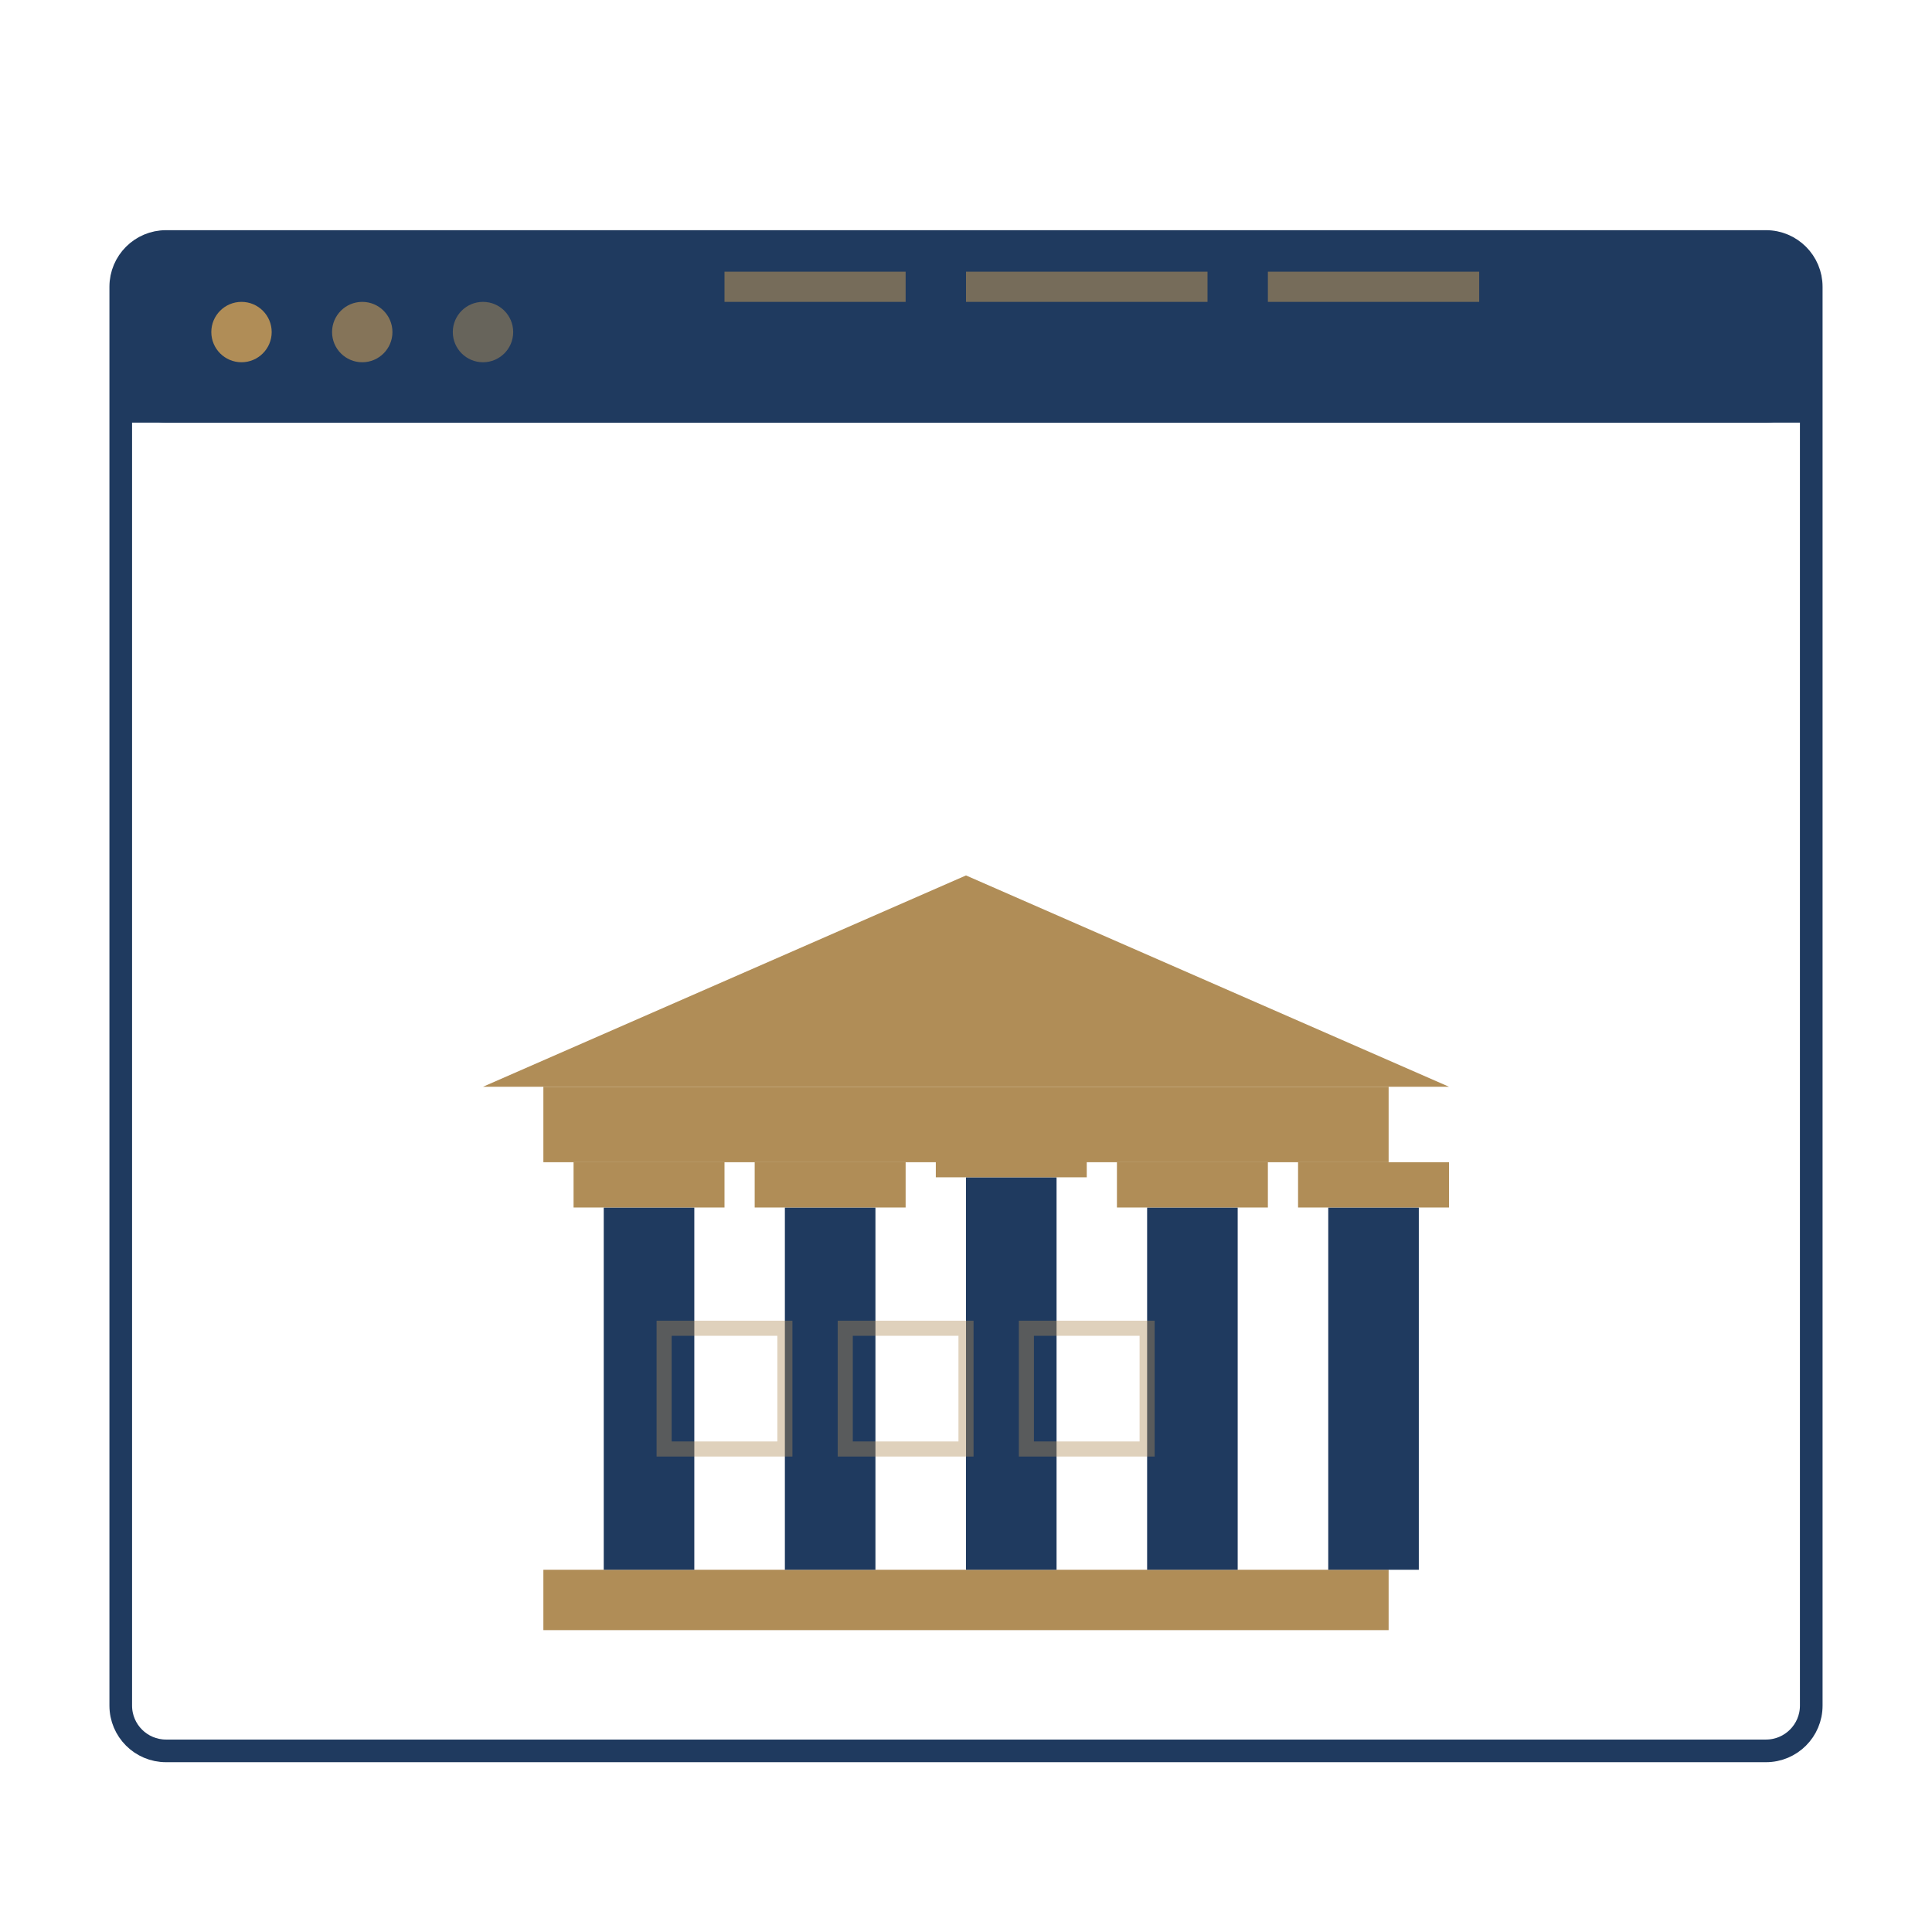
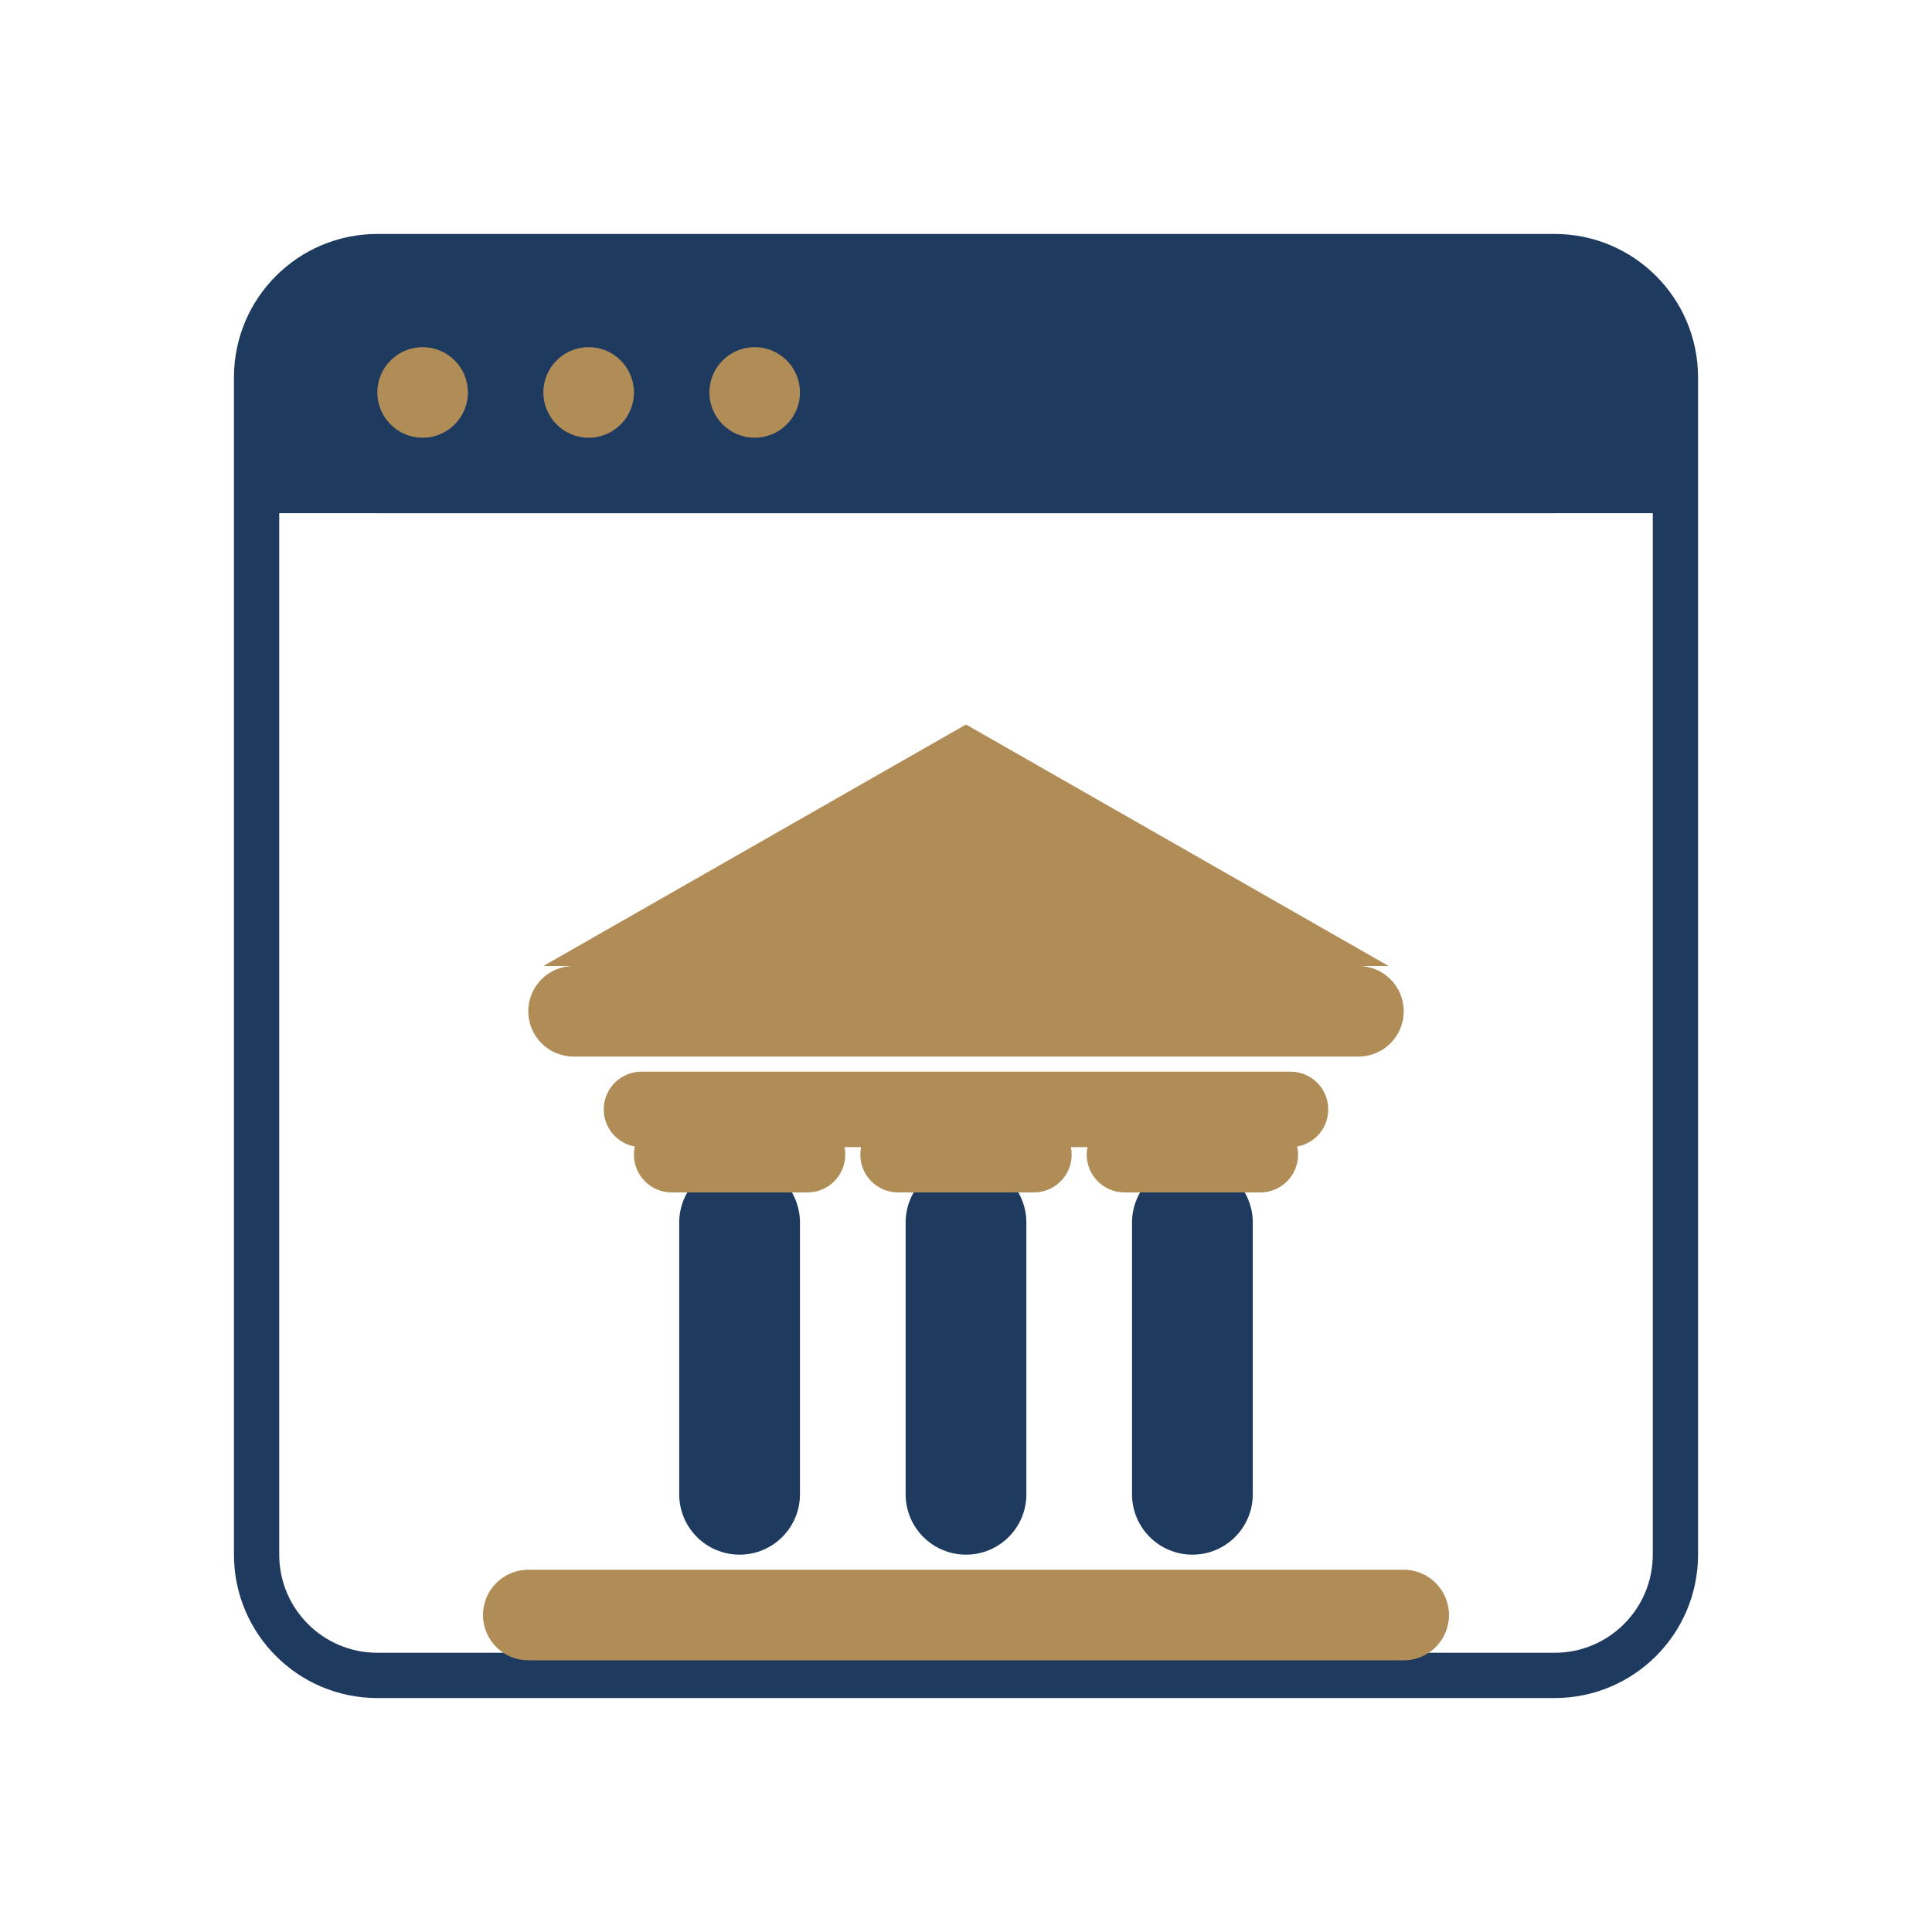
- <svg xmlns="http://www.w3.org/2000/svg" width="256" height="256" viewBox="0 0 256 256">
-   <defs>
-     <style>
-       .primary { fill: #1F3A5F; }
-       .accent { fill: #B08D57; }
-       .window { fill: none; stroke: #1F3A5F; stroke-width: 3; }
-     </style>
-   </defs>
-   <rect x="16" y="32" width="224" height="200" rx="6" class="window" />
-   <rect x="16" y="32" width="224" height="24" rx="6" class="primary" />
-   <rect x="16" y="48" width="224" height="8" class="primary" />
-   <circle cx="32" cy="44" r="4" fill="#B08D57" />
-   <circle cx="48" cy="44" r="4" fill="#B08D57" opacity="0.7" />
-   <circle cx="64" cy="44" r="4" fill="#B08D57" opacity="0.5" />
-   <rect x="96" y="36" width="24" height="4" class="accent" opacity="0.6" />
-   <rect x="128" y="36" width="32" height="4" class="accent" opacity="0.6" />
-   <rect x="168" y="36" width="28" height="4" class="accent" opacity="0.6" />
-   <g transform="translate(128, 152)">
-     <rect x="-56" y="56" width="112" height="8" class="accent" />
-     <rect x="-48" y="8" width="12" height="48" class="primary" />
-     <rect x="-24" y="8" width="12" height="48" class="primary" />
-     <rect x="0" y="4" width="12" height="52" class="primary" />
-     <rect x="24" y="8" width="12" height="48" class="primary" />
-     <rect x="48" y="8" width="12" height="48" class="primary" />
-     <rect x="-52" y="2" width="20" height="6" class="accent" />
-     <rect x="-28" y="2" width="20" height="6" class="accent" />
-     <rect x="-4" y="-2" width="20" height="6" class="accent" />
-     <rect x="20" y="2" width="20" height="6" class="accent" />
-     <rect x="44" y="2" width="20" height="6" class="accent" />
-     <rect x="-56" y="-8" width="112" height="10" class="accent" />
-     <path d="M 0 -36 L 64 -8 L -64 -8 Z" class="accent" />
-     <rect x="-40" y="24" width="16" height="16" fill="none" stroke="#B08D57" stroke-width="2" opacity="0.4" />
-     <rect x="-16" y="24" width="16" height="16" fill="none" stroke="#B08D57" stroke-width="2" opacity="0.4" />
-     <rect x="8" y="24" width="16" height="16" fill="none" stroke="#B08D57" stroke-width="2" opacity="0.4" />
+ <svg xmlns="http://www.w3.org/2000/svg" width="256" height="256" viewBox="0 0 256 256" role="img" aria-label="Parthenon Desktop Icon">
+   <rect x="34" y="34" width="188" height="188" rx="16" fill="none" stroke="#1F3A5F" stroke-width="6" stroke-linejoin="round" />
+   <rect x="34" y="34" width="188" height="34" rx="16" fill="#1F3A5F" />
+   <rect x="34" y="52" width="188" height="16" fill="#1F3A5F" />
+   <circle cx="56" cy="52" r="6" fill="#B08D57" />
+   <circle cx="78" cy="52" r="6" fill="#B08D57" />
+   <circle cx="100" cy="52" r="6" fill="#B08D57" />
+   <g transform="translate(128 140)">
+     <path d="M0 -44 L56 -12 L-56 -12 Z" fill="#B08D57" />
+     <rect x="-58" y="-12" width="116" height="12" rx="6" fill="#B08D57" />
+     <rect x="-48" y="2" width="96" height="10" rx="5" fill="#B08D57" />
+     <rect x="-38" y="14" width="16" height="52" rx="8" fill="#1F3A5F" />
+     <rect x="-8" y="14" width="16" height="52" rx="8" fill="#1F3A5F" />
+     <rect x="22" y="14" width="16" height="52" rx="8" fill="#1F3A5F" />
+     <rect x="-44" y="8" width="28" height="10" rx="5" fill="#B08D57" />
+     <rect x="-14" y="8" width="28" height="10" rx="5" fill="#B08D57" />
+     <rect x="16" y="8" width="28" height="10" rx="5" fill="#B08D57" />
+     <rect x="-64" y="68" width="128" height="12" rx="6" fill="#B08D57" />
  </g>
</svg>
